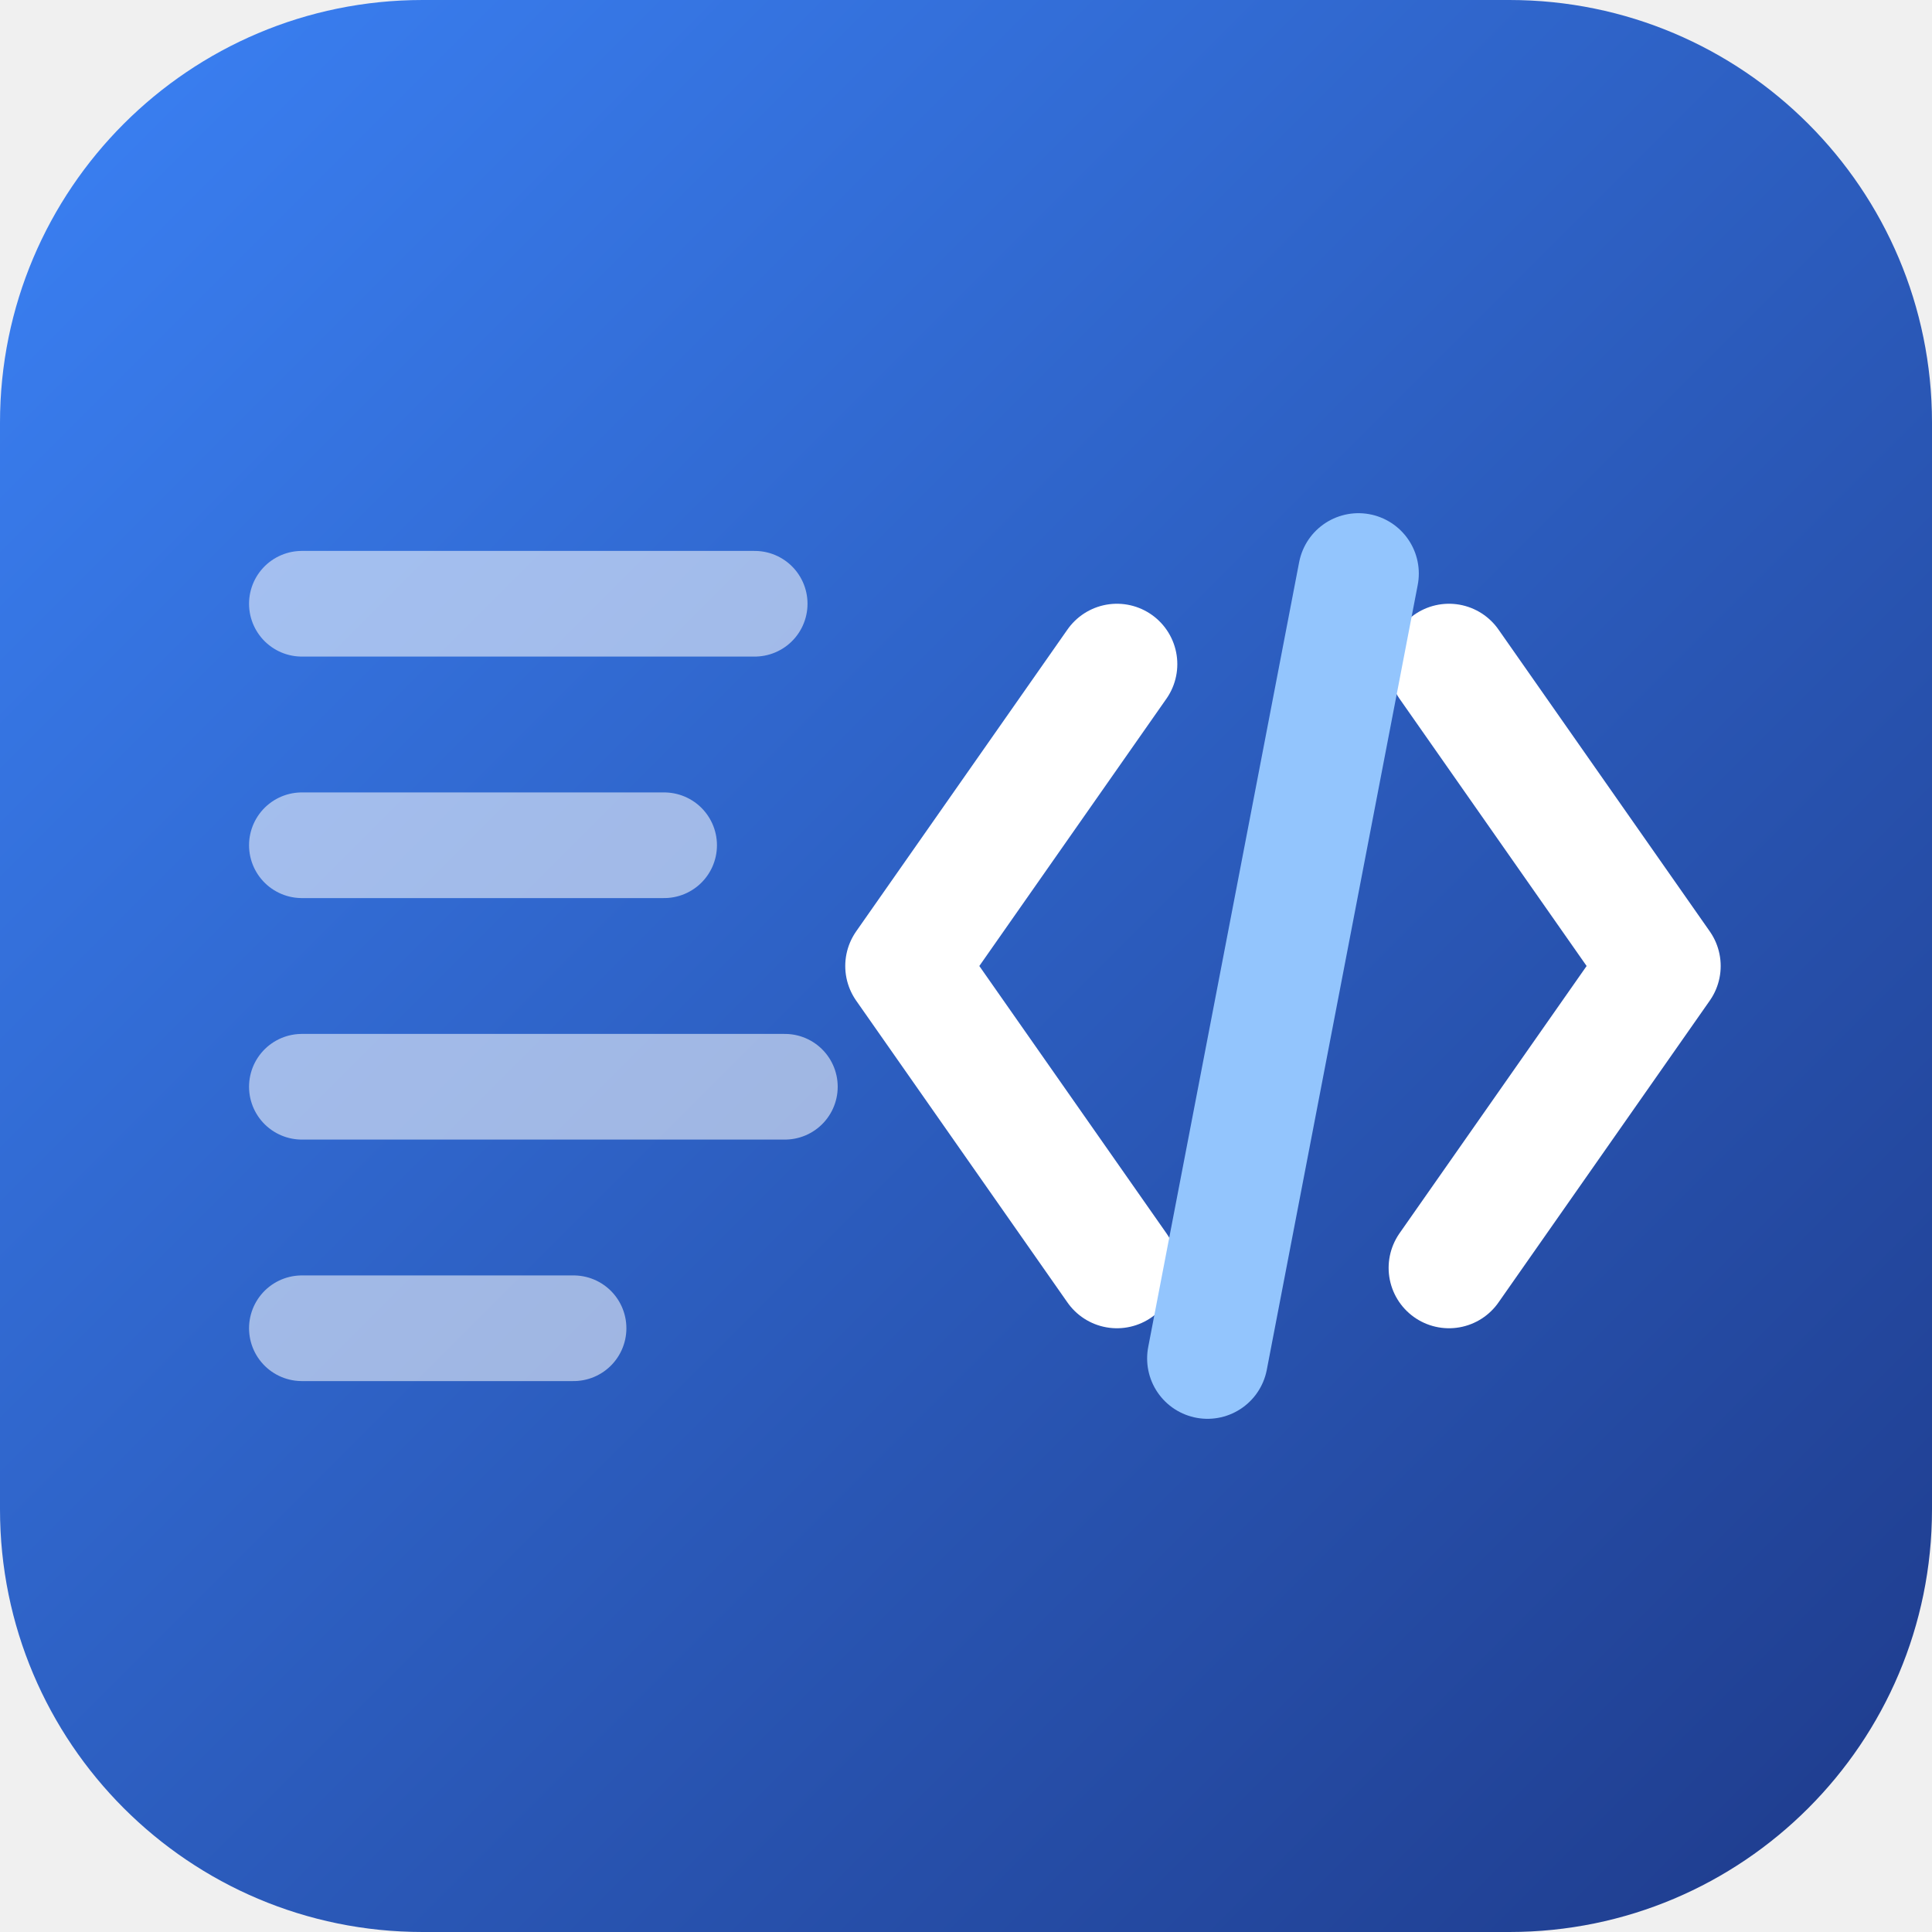
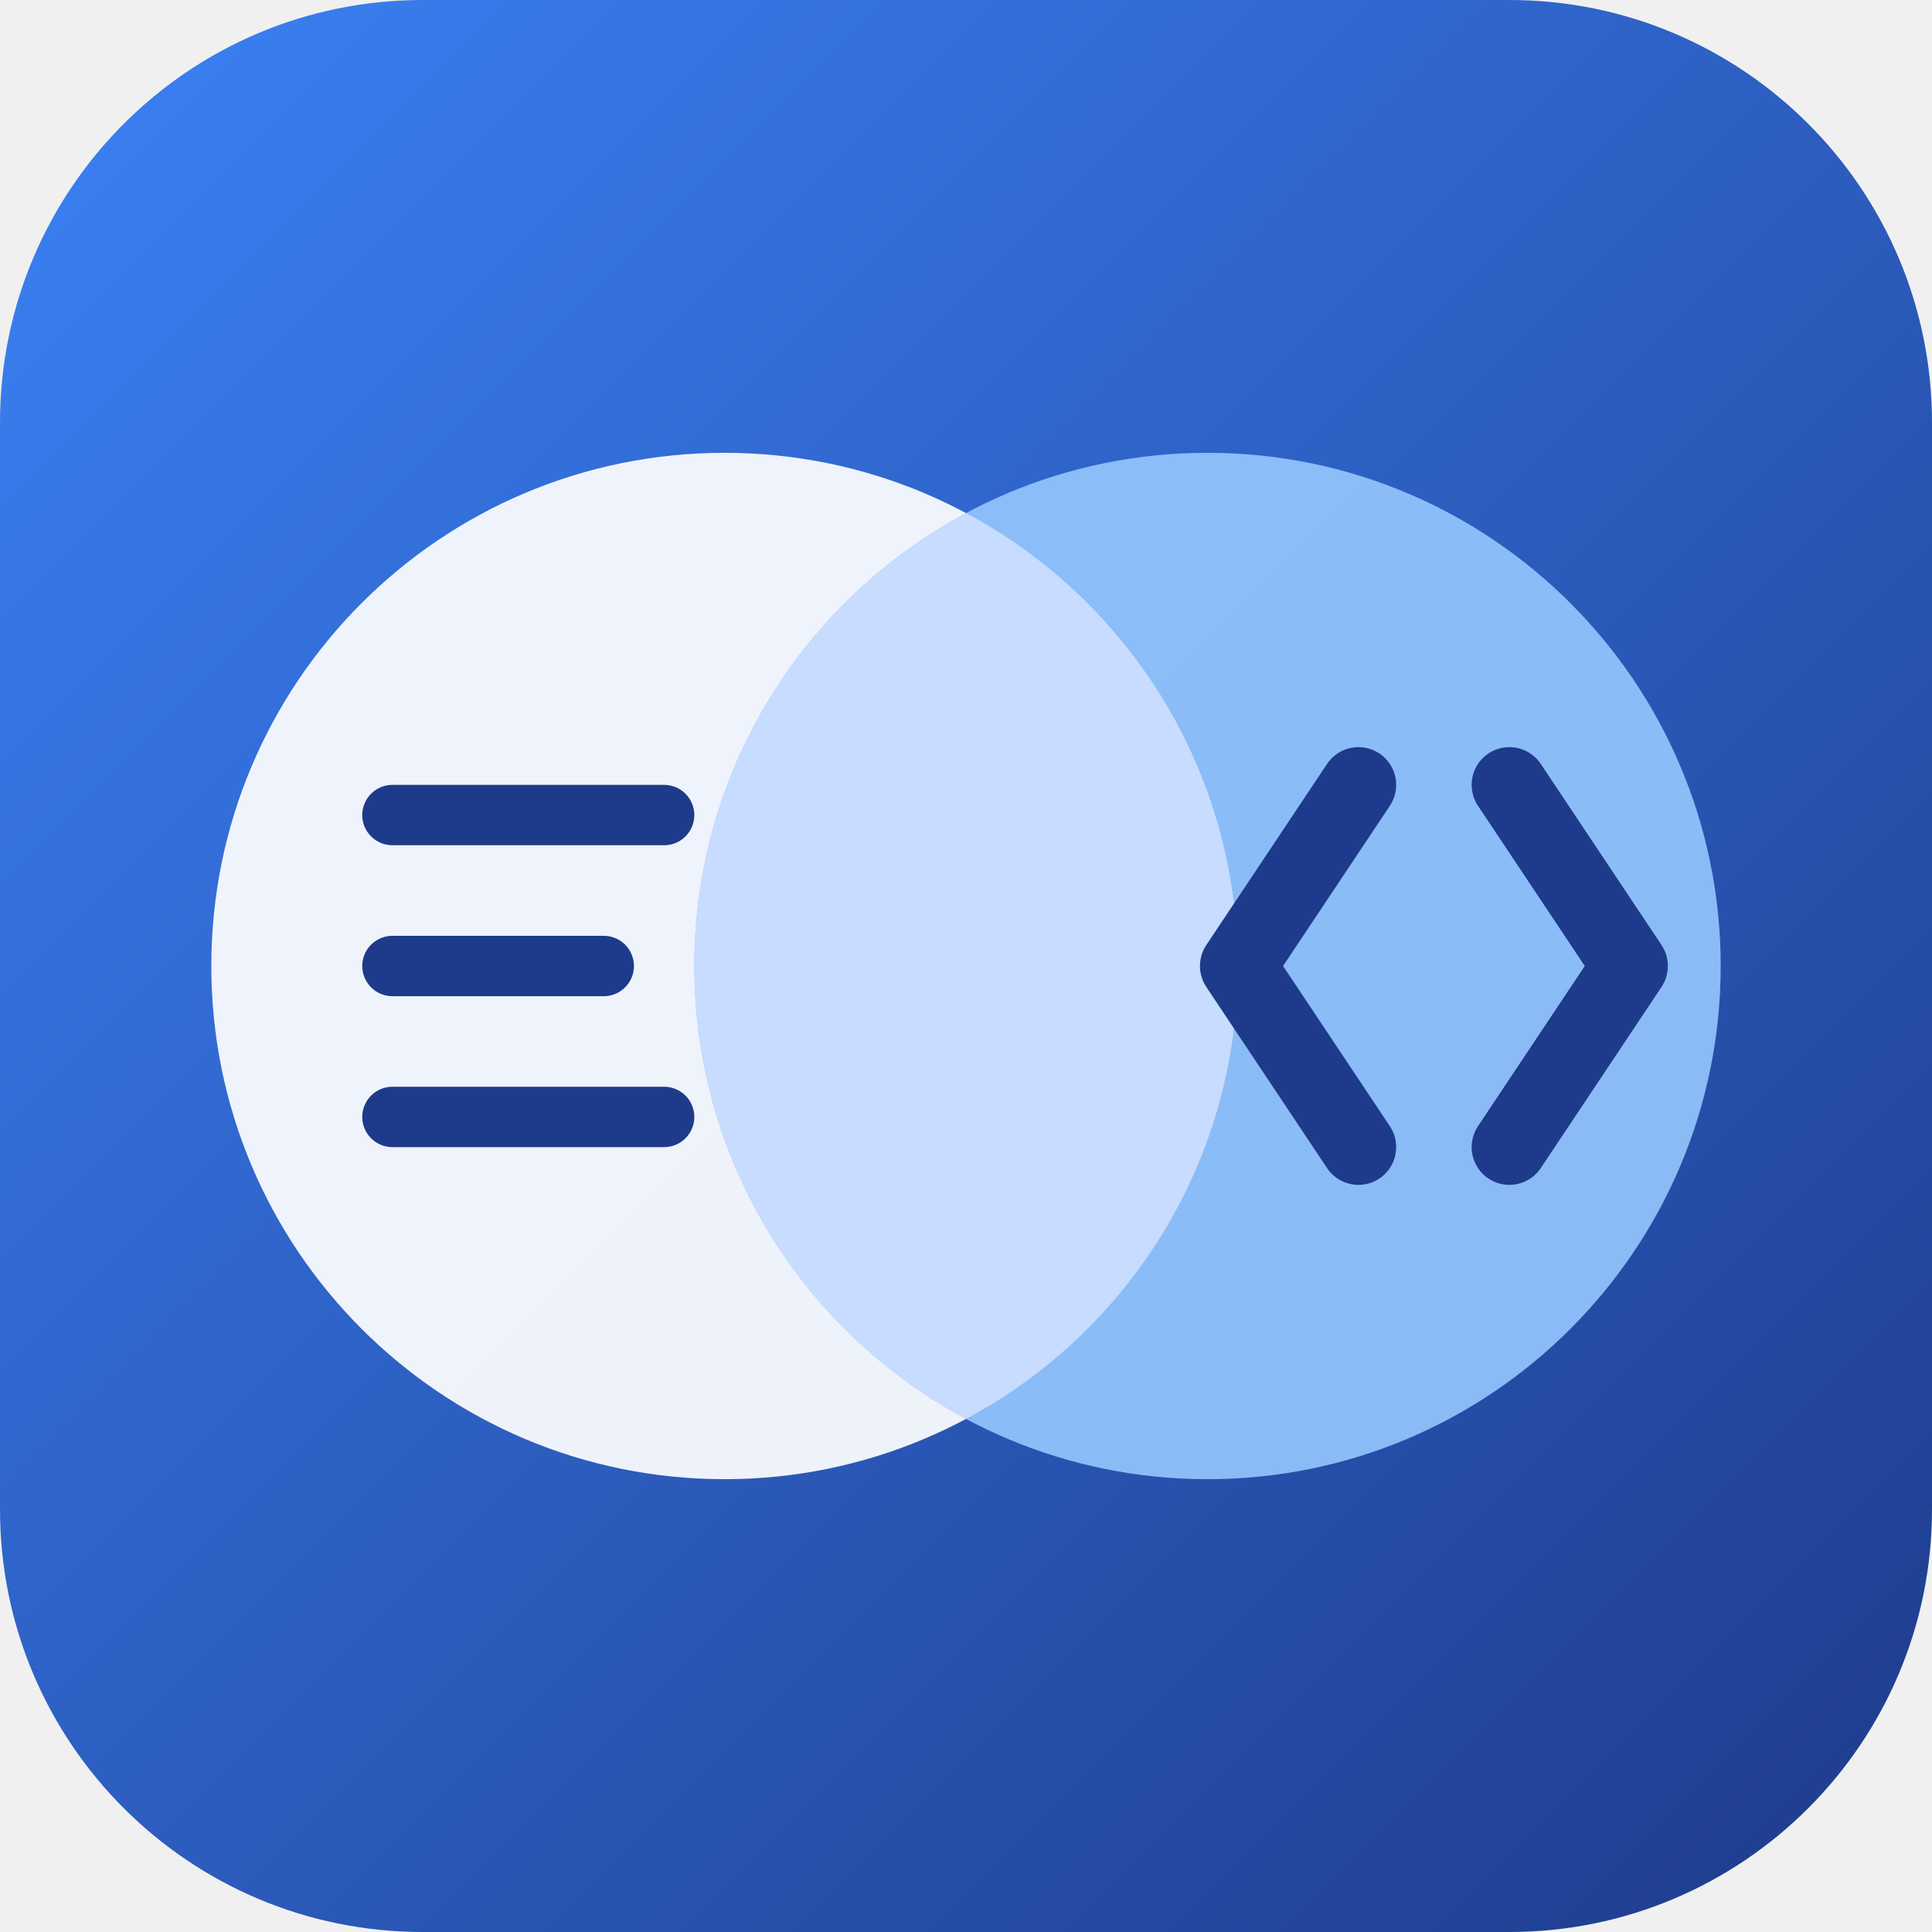
<svg xmlns="http://www.w3.org/2000/svg" viewBox="0 0 128 128" role="img" aria-label="Text-to-Code MRPT logo">
  <defs>
    <linearGradient id="g" x1="0" y1="0" x2="1" y2="1">
      <stop offset="0" stop-color="#3b82f6" />
      <stop offset="1" stop-color="#1e3a8a" />
    </linearGradient>
+     <clipPath id="left">
+       <circle cx="48" cy="64" r="34" />
+     </clipPath>
  </defs>
  <rect width="128" height="128" rx="28" fill="url(#g)" />
-   <g stroke="#fff" stroke-opacity="0.55" stroke-width="7" stroke-linecap="round">
-     <path d="M20 40 H50" />
-     <path d="M20 56 H44" />
-     <path d="M20 72 H52" />
-     <path d="M20 88 H38" />
+   <circle cx="48" cy="64" r="34" fill="#fff" fill-opacity="0.92" />
+   <circle cx="80" cy="64" r="34" fill="#93c5fd" fill-opacity="0.92" />
+   <circle cx="80" cy="64" r="34" fill="#c7dcff" clip-path="url(#left)" />
+   <g stroke="#1e3a8a" stroke-width="4" stroke-linecap="round">
+     <path d="M26 54 H44" />
+     <path d="M26 64 H40" />
+     <path d="M26 74 H44" />
  </g>
-   <g fill="none" stroke="#fff" stroke-width="8" stroke-linecap="round" stroke-linejoin="round">
-     <path d="M74 44 L60 64 L74 84" />
-     <path d="M96 44 L110 64 L96 84" />
-     <path d="M90 38 L80 90" stroke="#93c5fd" />
+   <g fill="none" stroke="#1e3a8a" stroke-width="5" stroke-linecap="round" stroke-linejoin="round">
+     <path d="M90 52 L82 64 L90 76" />
+     <path d="M100 52 L108 64 L100 76" />
  </g>
</svg>
